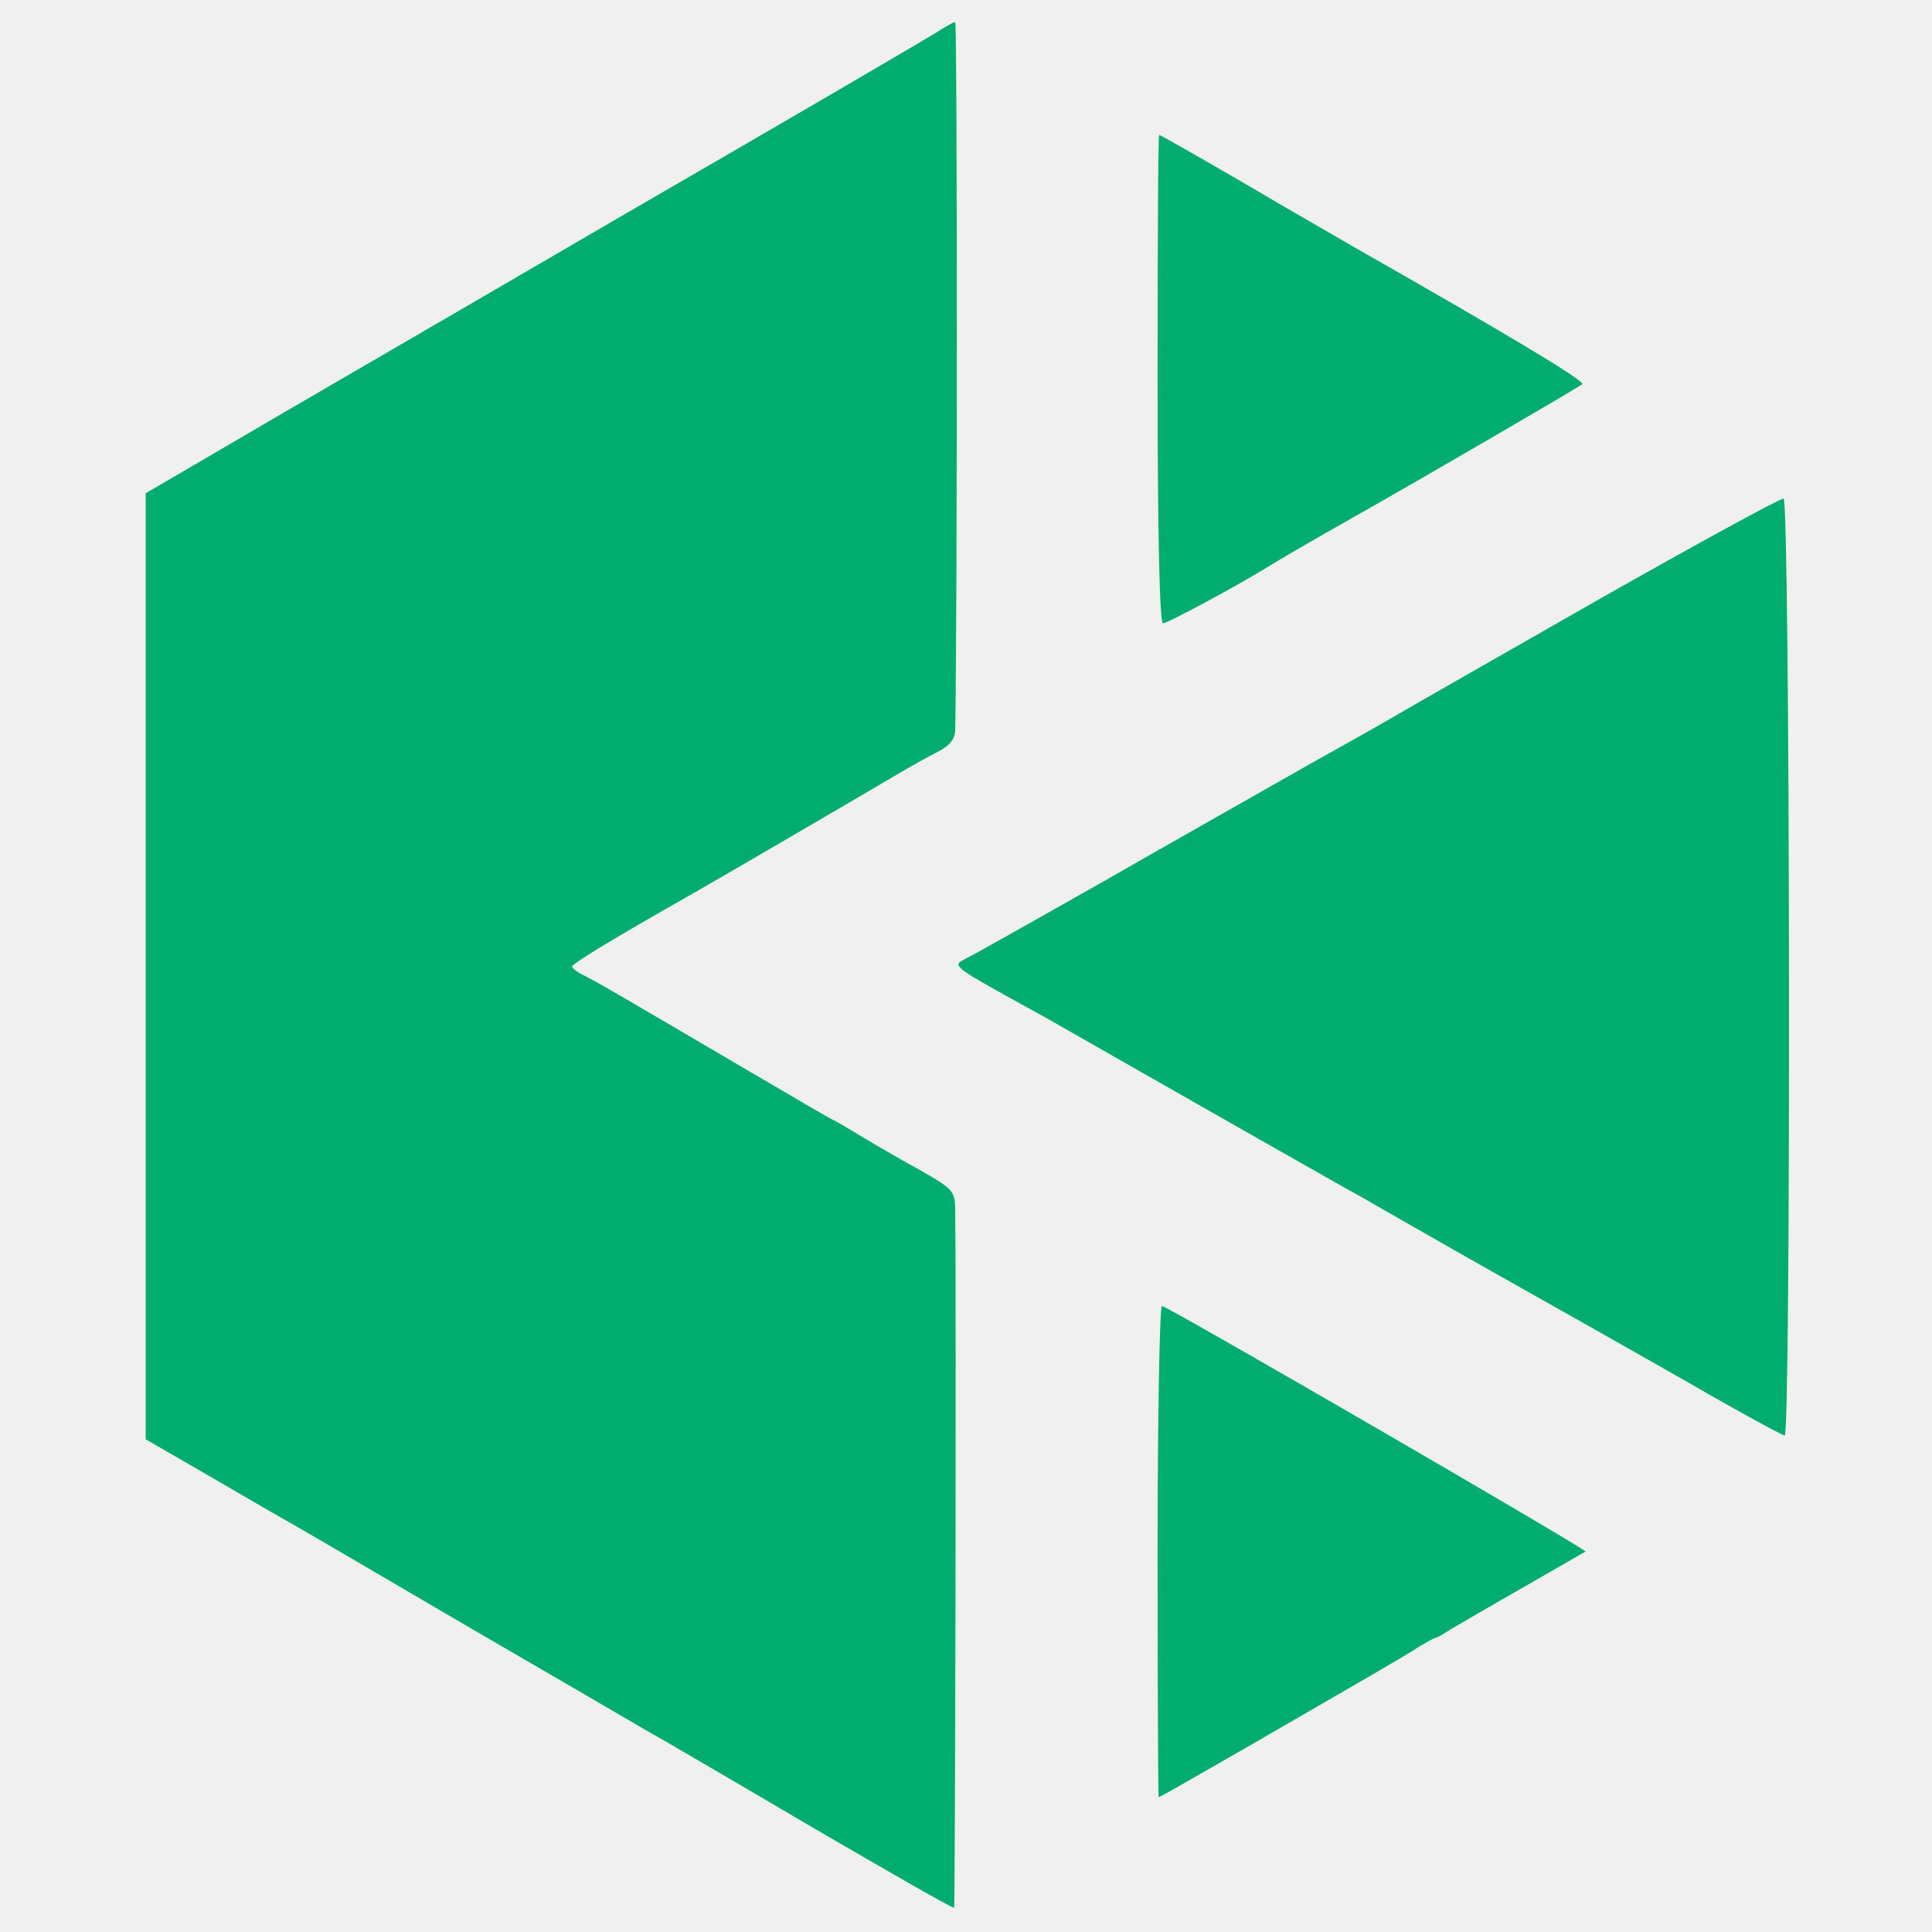
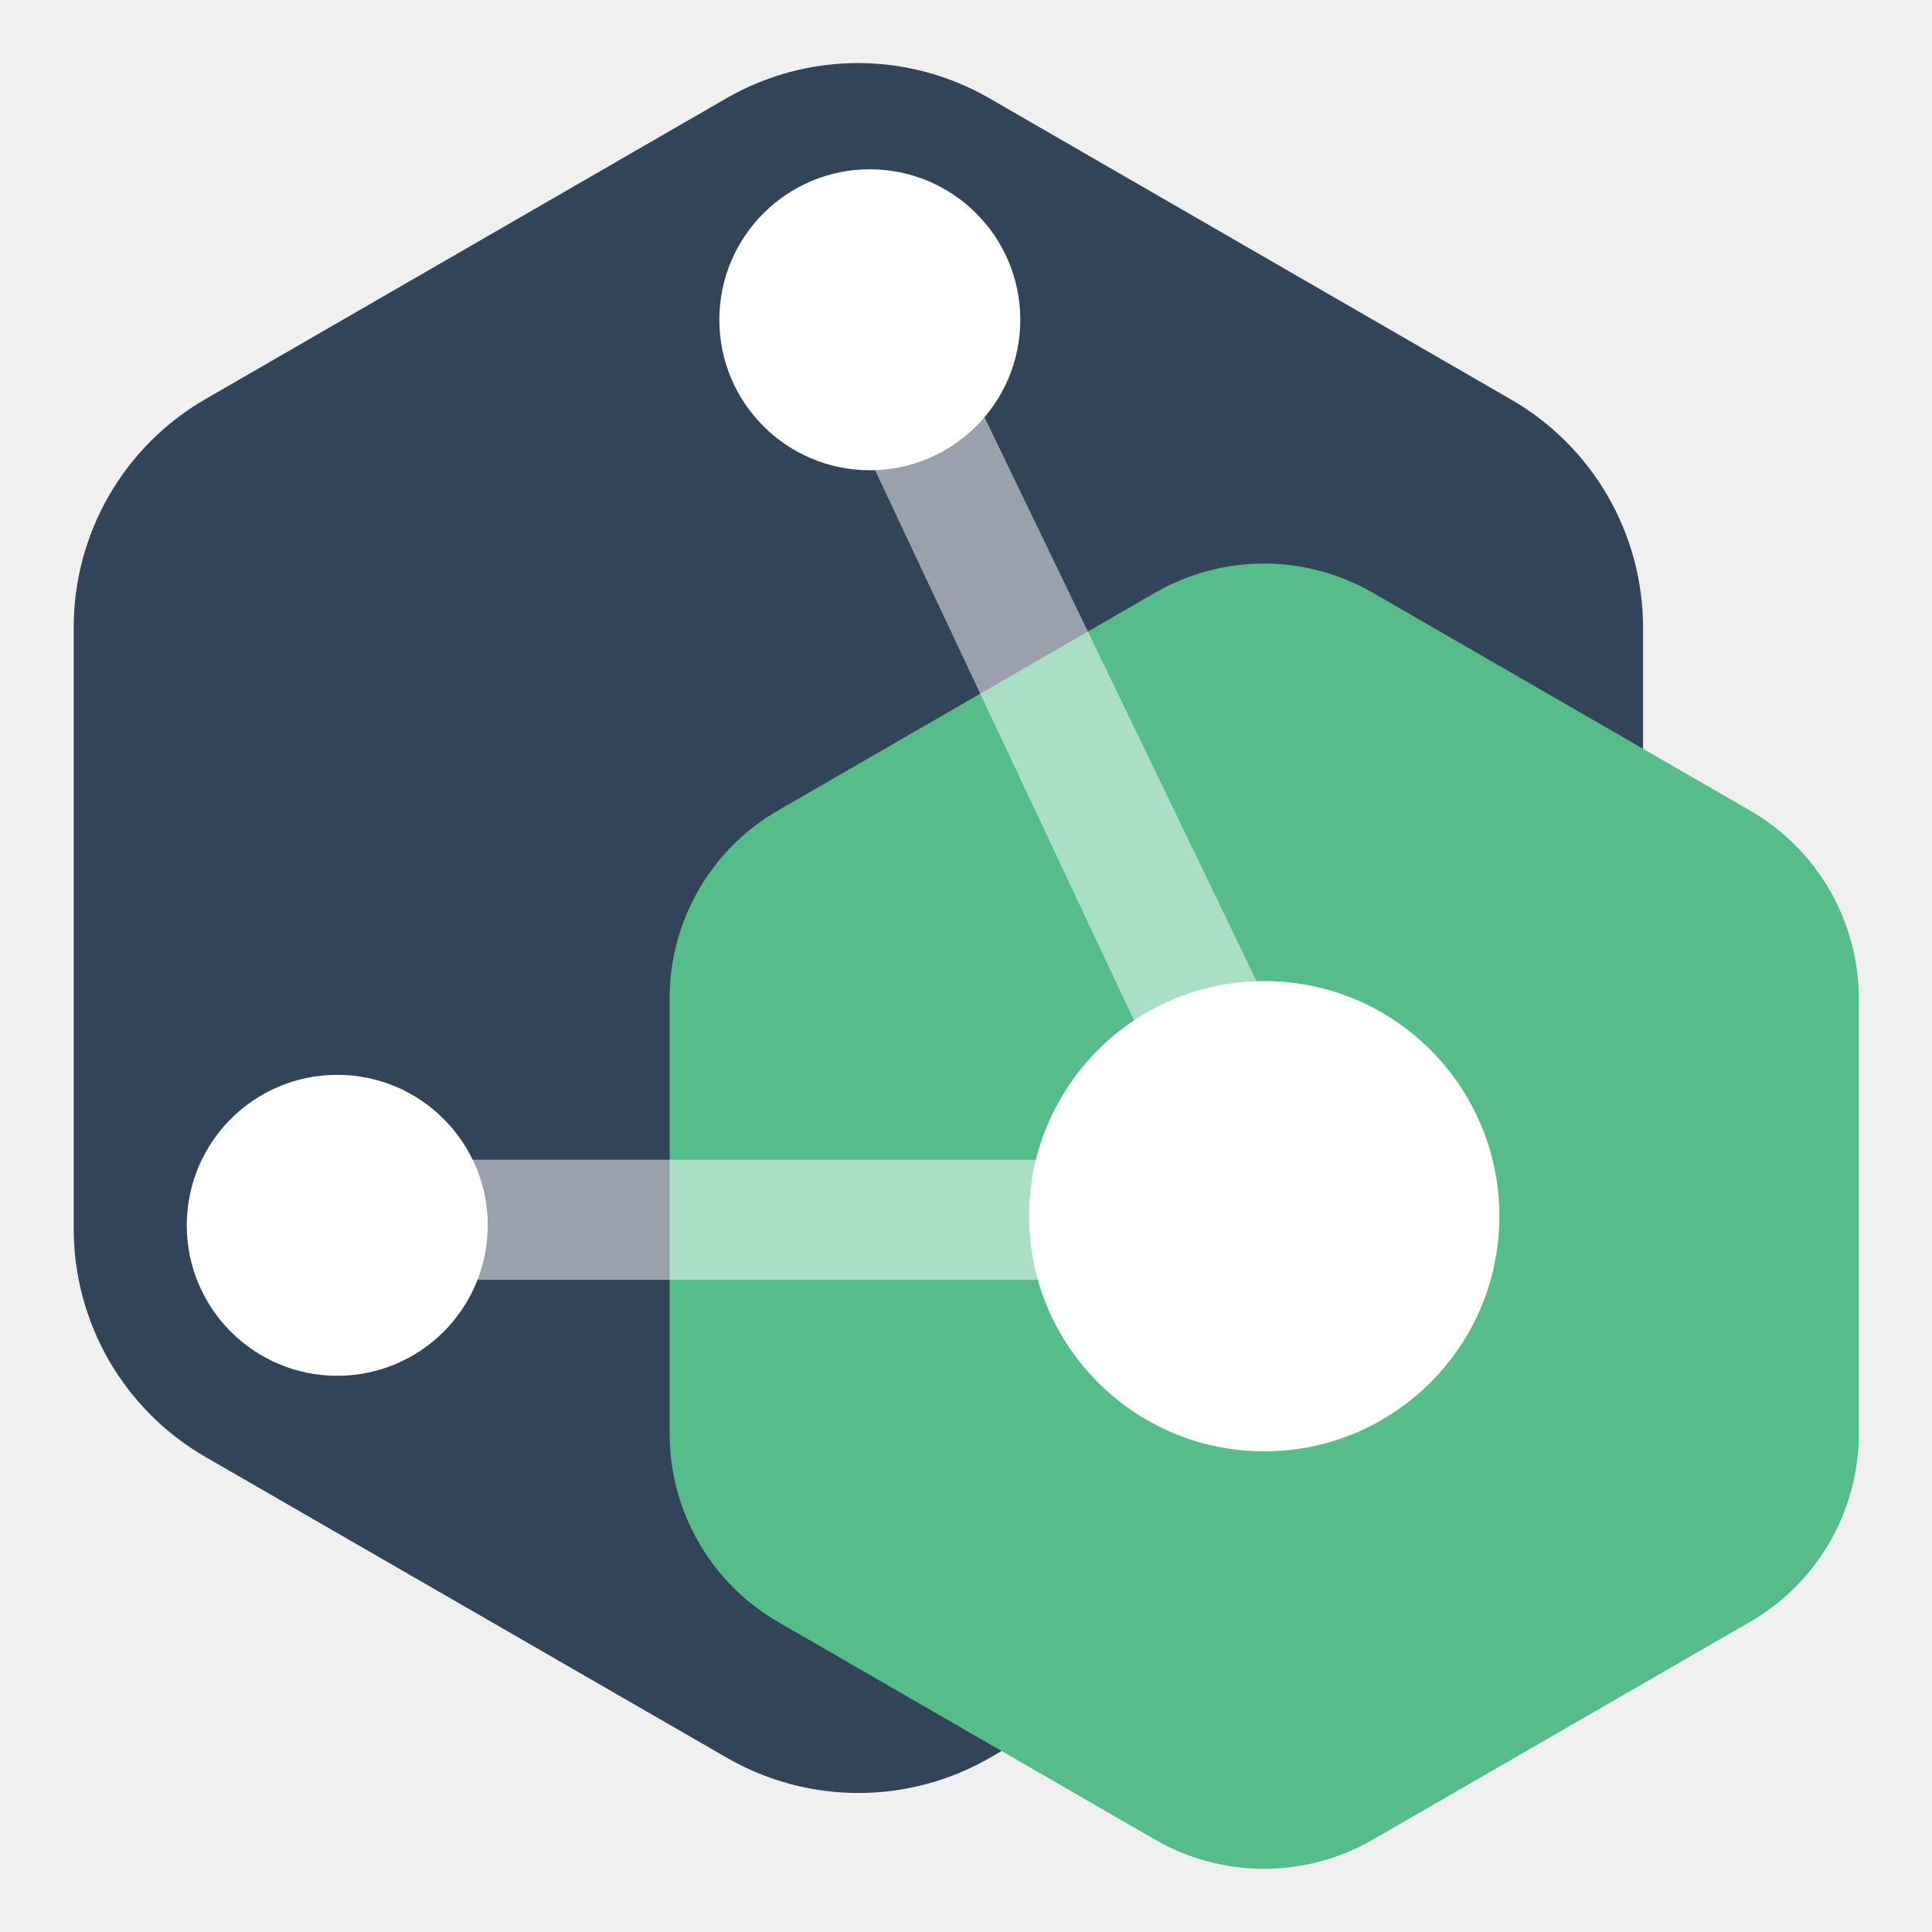
- <svg xmlns="http://www.w3.org/2000/svg" width="477.333" height="477.333">
-   <svg version="1.0" width="477.333" height="477.333" viewBox="0 0 358 358" fill="#00ad6e">
-     <path d="M174.5 5.4c-1.1.8-28.5 16.8-61 35.6-32.4 18.9-65.2 37.9-72.8 42.4l-13.7 8v175.3l12.8 7.4c7 4.1 13.6 7.9 14.7 8.5 1.1.6 15.3 8.9 31.5 18.4 16.2 9.4 31.3 18.2 33.5 19.5 2.2 1.2 15.9 9.2 30.5 17.8 14.6 8.5 26.6 15.4 26.8 15.2.2-.2.4-114.8.2-129 0-3.8-.3-4.1-6.2-7.5-3.5-1.9-8.3-4.7-10.8-6.2s-5.1-3.1-5.9-3.4c-.8-.4-8.6-5-17.5-10.2-20.1-11.8-25.5-15-28.3-16.4-1.3-.6-2.3-1.4-2.3-1.7 0-.5 7-4.8 22.5-13.6 7-4 31.5-18.3 37.4-21.8 2.5-1.5 6.1-3.5 7.9-4.4 2.3-1.2 3.2-2.4 3.2-4.2.4-21.1.4-131.1 0-131-.3 0-1.4.6-2.5 1.3zm40 64.8c0 29.4.4 45.3 1 45.3.9 0 14.9-7.6 19.5-10.5 1.4-.9 8.6-5.1 15.7-9.1 14-7.9 41.9-24.2 42.5-24.7.6-.6-14.5-9.6-42.1-25.3-2.5-1.5-11.7-6.7-20.3-11.8-8.6-5-15.8-9.1-16-9.1-.2 0-.3 20.4-.3 45.2z" />
-     <path d="M295.5 111.5c-18.7 10.7-34.7 19.8-35.5 20.3-.8.5-8.7 5-17.5 9.9-8.8 5-26.1 14.8-38.5 21.9-12.4 7-23.5 13.3-24.8 13.9-2.9 1.6-3.7 1 14.8 11.2 1.9 1.1 15.1 8.6 29.3 16.7 14.1 8 27.4 15.6 29.5 16.7 2 1.2 10.5 6 18.7 10.7 8.3 4.7 17 9.6 19.5 11 2.5 1.4 12.2 6.9 21.7 12.3 9.5 5.5 17.6 9.9 18 9.9 1.2 0 1-173.3-.2-173.6-.6-.1-16.3 8.5-35 19.1zm-81 176c0 25 .1 45.5.2 45.5.3 0 3.7-2 16.8-9.5 23-13.3 29.1-16.8 31.5-18.4 1.4-.8 2.7-1.6 3-1.6.3 0 1.6-.8 3-1.7 1.4-.8 7.5-4.4 13.5-7.8 6.1-3.5 11.1-6.4 11.3-6.5.4-.3-77.5-45.5-78.5-45.5-.4 0-.8 20.5-.8 45.5z" />
-   </svg>
-   <style>@media (prefers-color-scheme:light){:root{filter:none}}</style>
+ <svg xmlns="http://www.w3.org/2000/svg" width="200" height="200" viewBox="0 0 200 200" fill="none">
+   <g clip-path="url(#clip0_106_3844)">
+     <path d="M156.371 41.327L102.423 10.174C98.283 7.786 93.588 6.529 88.809 6.529C84.03 6.529 79.335 7.786 75.195 10.174L21.247 41.327C17.109 43.72 13.673 47.158 11.284 51.297C8.894 55.437 7.635 60.131 7.632 64.911V127.218C7.633 132 8.892 136.697 11.281 140.838C13.671 144.979 17.108 148.419 21.247 150.812L75.247 181.966C79.386 184.354 84.082 185.611 88.861 185.611C93.64 185.611 98.335 184.354 102.475 181.966L156.475 150.812C160.614 148.419 164.051 144.979 166.44 140.838C168.83 136.697 170.088 132 170.089 127.218V64.911C170.076 60.121 168.801 55.419 166.393 51.279C163.985 47.139 160.528 43.707 156.371 41.327Z" fill="#324558" />
+     <path d="M181.122 83.883L142.096 61.352C138.674 59.378 134.792 58.339 130.841 58.339C126.891 58.339 123.009 59.378 119.587 61.352L80.571 83.883C77.146 85.853 74.302 88.692 72.327 92.114C70.352 95.535 69.315 99.418 69.322 103.369V148.431C69.321 152.381 70.361 156.261 72.336 159.682C74.31 163.102 77.151 165.943 80.571 167.918L119.587 190.449C123.009 192.422 126.891 193.461 130.841 193.461C134.792 193.461 138.674 192.422 142.096 190.449L181.122 167.918C184.551 165.948 187.401 163.11 189.385 159.689C191.369 156.269 192.418 152.386 192.425 148.431V103.369C192.419 99.414 191.371 95.531 189.387 92.11C187.402 88.689 184.552 85.852 181.122 83.883Z" fill="#55BC8A" />
+     <path d="M85.235 37.308L96.16 31.264L142.995 128.329L139.194 132.483H35.981L37.144 120.053H124.178L85.235 37.308Z" fill="white" fill-opacity="0.5" />
+     <path d="M34.912 142.421C43.515 142.421 50.489 135.447 50.489 126.844C50.489 118.241 43.515 111.267 34.912 111.267C26.309 111.267 19.335 118.241 19.335 126.844C19.335 135.447 26.309 142.421 34.912 142.421Z" fill="white" />
+     <path d="M130.874 150.242C144.317 150.242 155.215 139.344 155.215 125.9C155.215 112.457 144.317 101.559 130.874 101.559C117.43 101.559 106.532 112.457 106.532 125.9C106.532 139.344 117.43 150.242 130.874 150.242Z" fill="white" />
+     <path d="M90.044 48.679C98.647 48.679 105.621 41.705 105.621 33.102C105.621 24.499 98.647 17.525 90.044 17.525C81.441 17.525 74.467 24.499 74.467 33.102C74.467 41.705 81.441 48.679 90.044 48.679Z" fill="white" />
+   </g>
+   <defs>
+     <clipPath id="clip0_106_3844">
+       <rect width="184.793" height="186.933" fill="white" transform="translate(7.63245 6.52881)" />
+     </clipPath>
+   </defs>
</svg>
